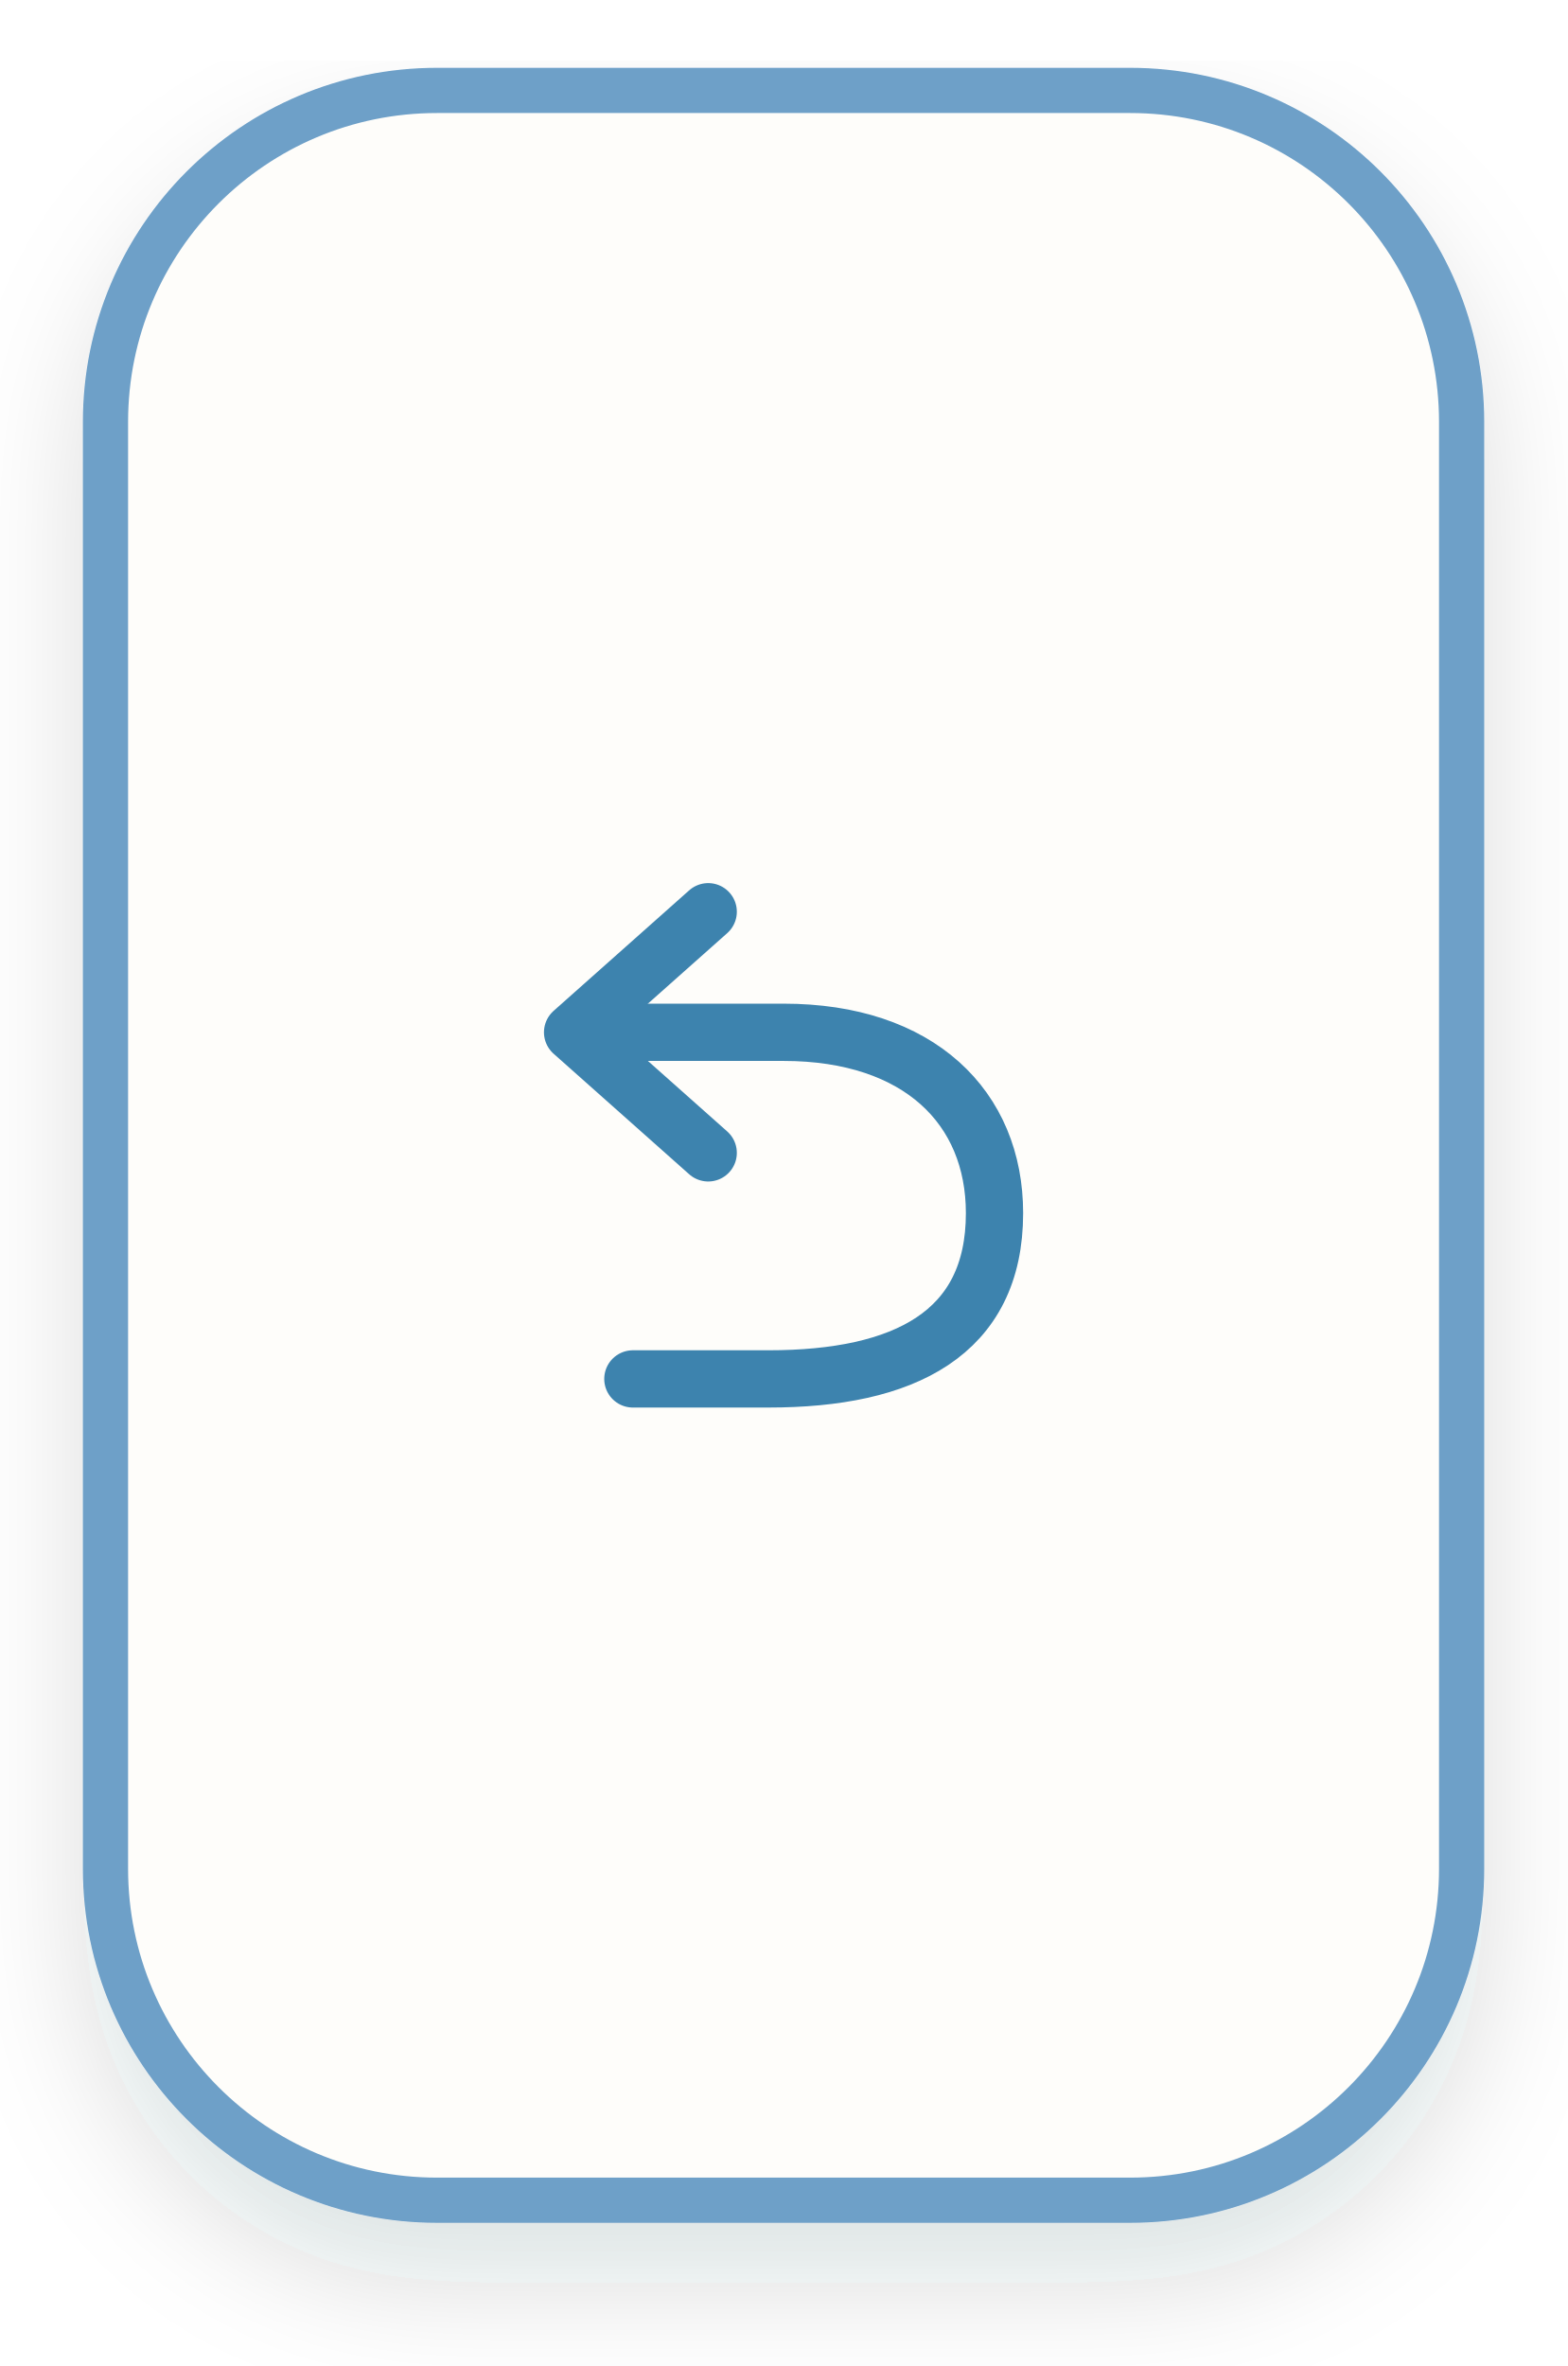
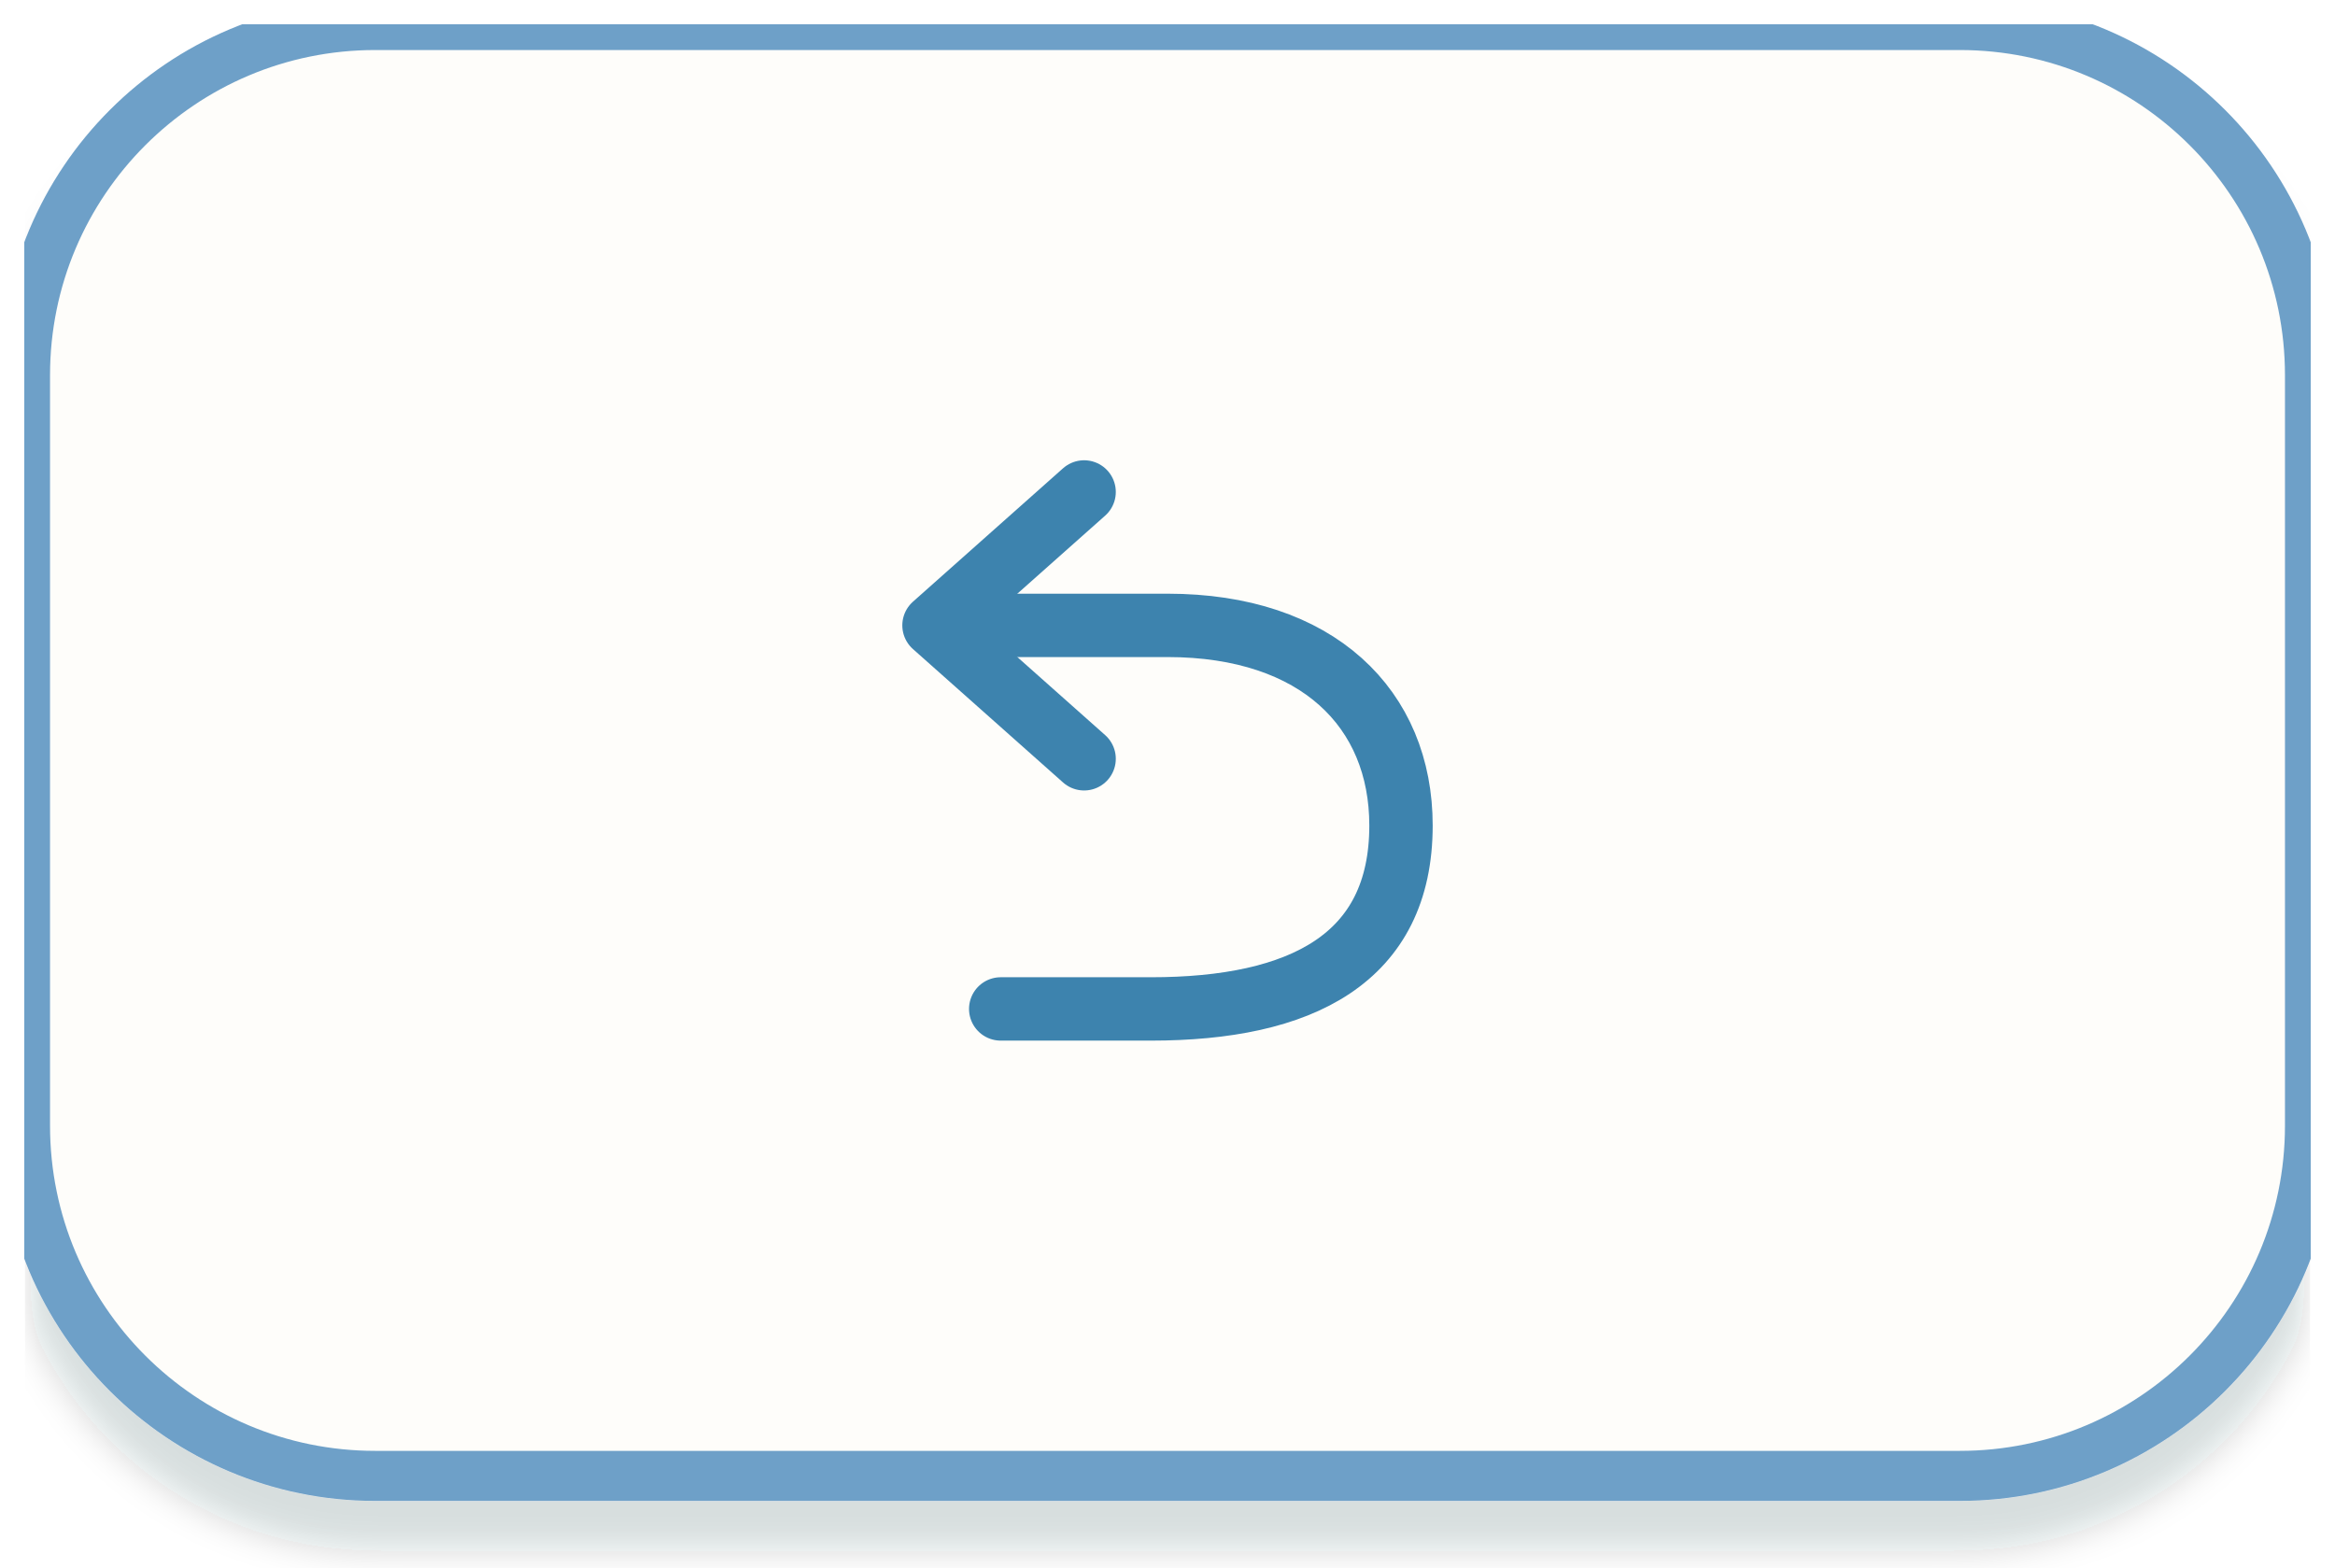
- <svg xmlns="http://www.w3.org/2000/svg" viewBox="-7 -6 104 157" width="52" height="78.5">
+ <svg xmlns="http://www.w3.org/2000/svg" viewBox="0 0 140 94" width="91" height="61.1">
  <defs>
-     <filter id="undoShadowNorm" x="-20%" y="-20%" width="140%" height="145%">
-       <feDropShadow dx="0" dy="4" stdDeviation="4" flood-color="#1E2830" flood-opacity="0.14" />
+     <filter id="undoShadowNorm" x="0%" y="0%" width="100%" height="110%">
+       <feDropShadow dx="0" dy="3" stdDeviation="1" flood-color="#1E2830" flood-opacity="0.16" />
    </filter>
  </defs>
  <g filter="url(#undoShadowNorm)">
-     <rect width="90" height="140" rx="22" fill="#FEFDFA" stroke="#6EA0C8" stroke-width="3" />
-     <g transform="translate(7, 32.5)">
+     <rect x="1.5" y="1.5" width="137" height="87" rx="21" fill="#FEFDFA" stroke="#6EA0C8" stroke-width="3" />
+     <g transform="translate(32, 7.5)">
      <path d="M 33 22 L 24 30 L 33 38" fill="none" stroke="#3D83AE" stroke-width="3.8" stroke-linecap="round" stroke-linejoin="round" />
      <path d="M 25 30 H 38 C 47 30 52 35 52 42 C 52 50 46 53 37 53 H 28" fill="none" stroke="#3D83AE" stroke-width="3.8" stroke-linecap="round" />
    </g>
  </g>
</svg>
